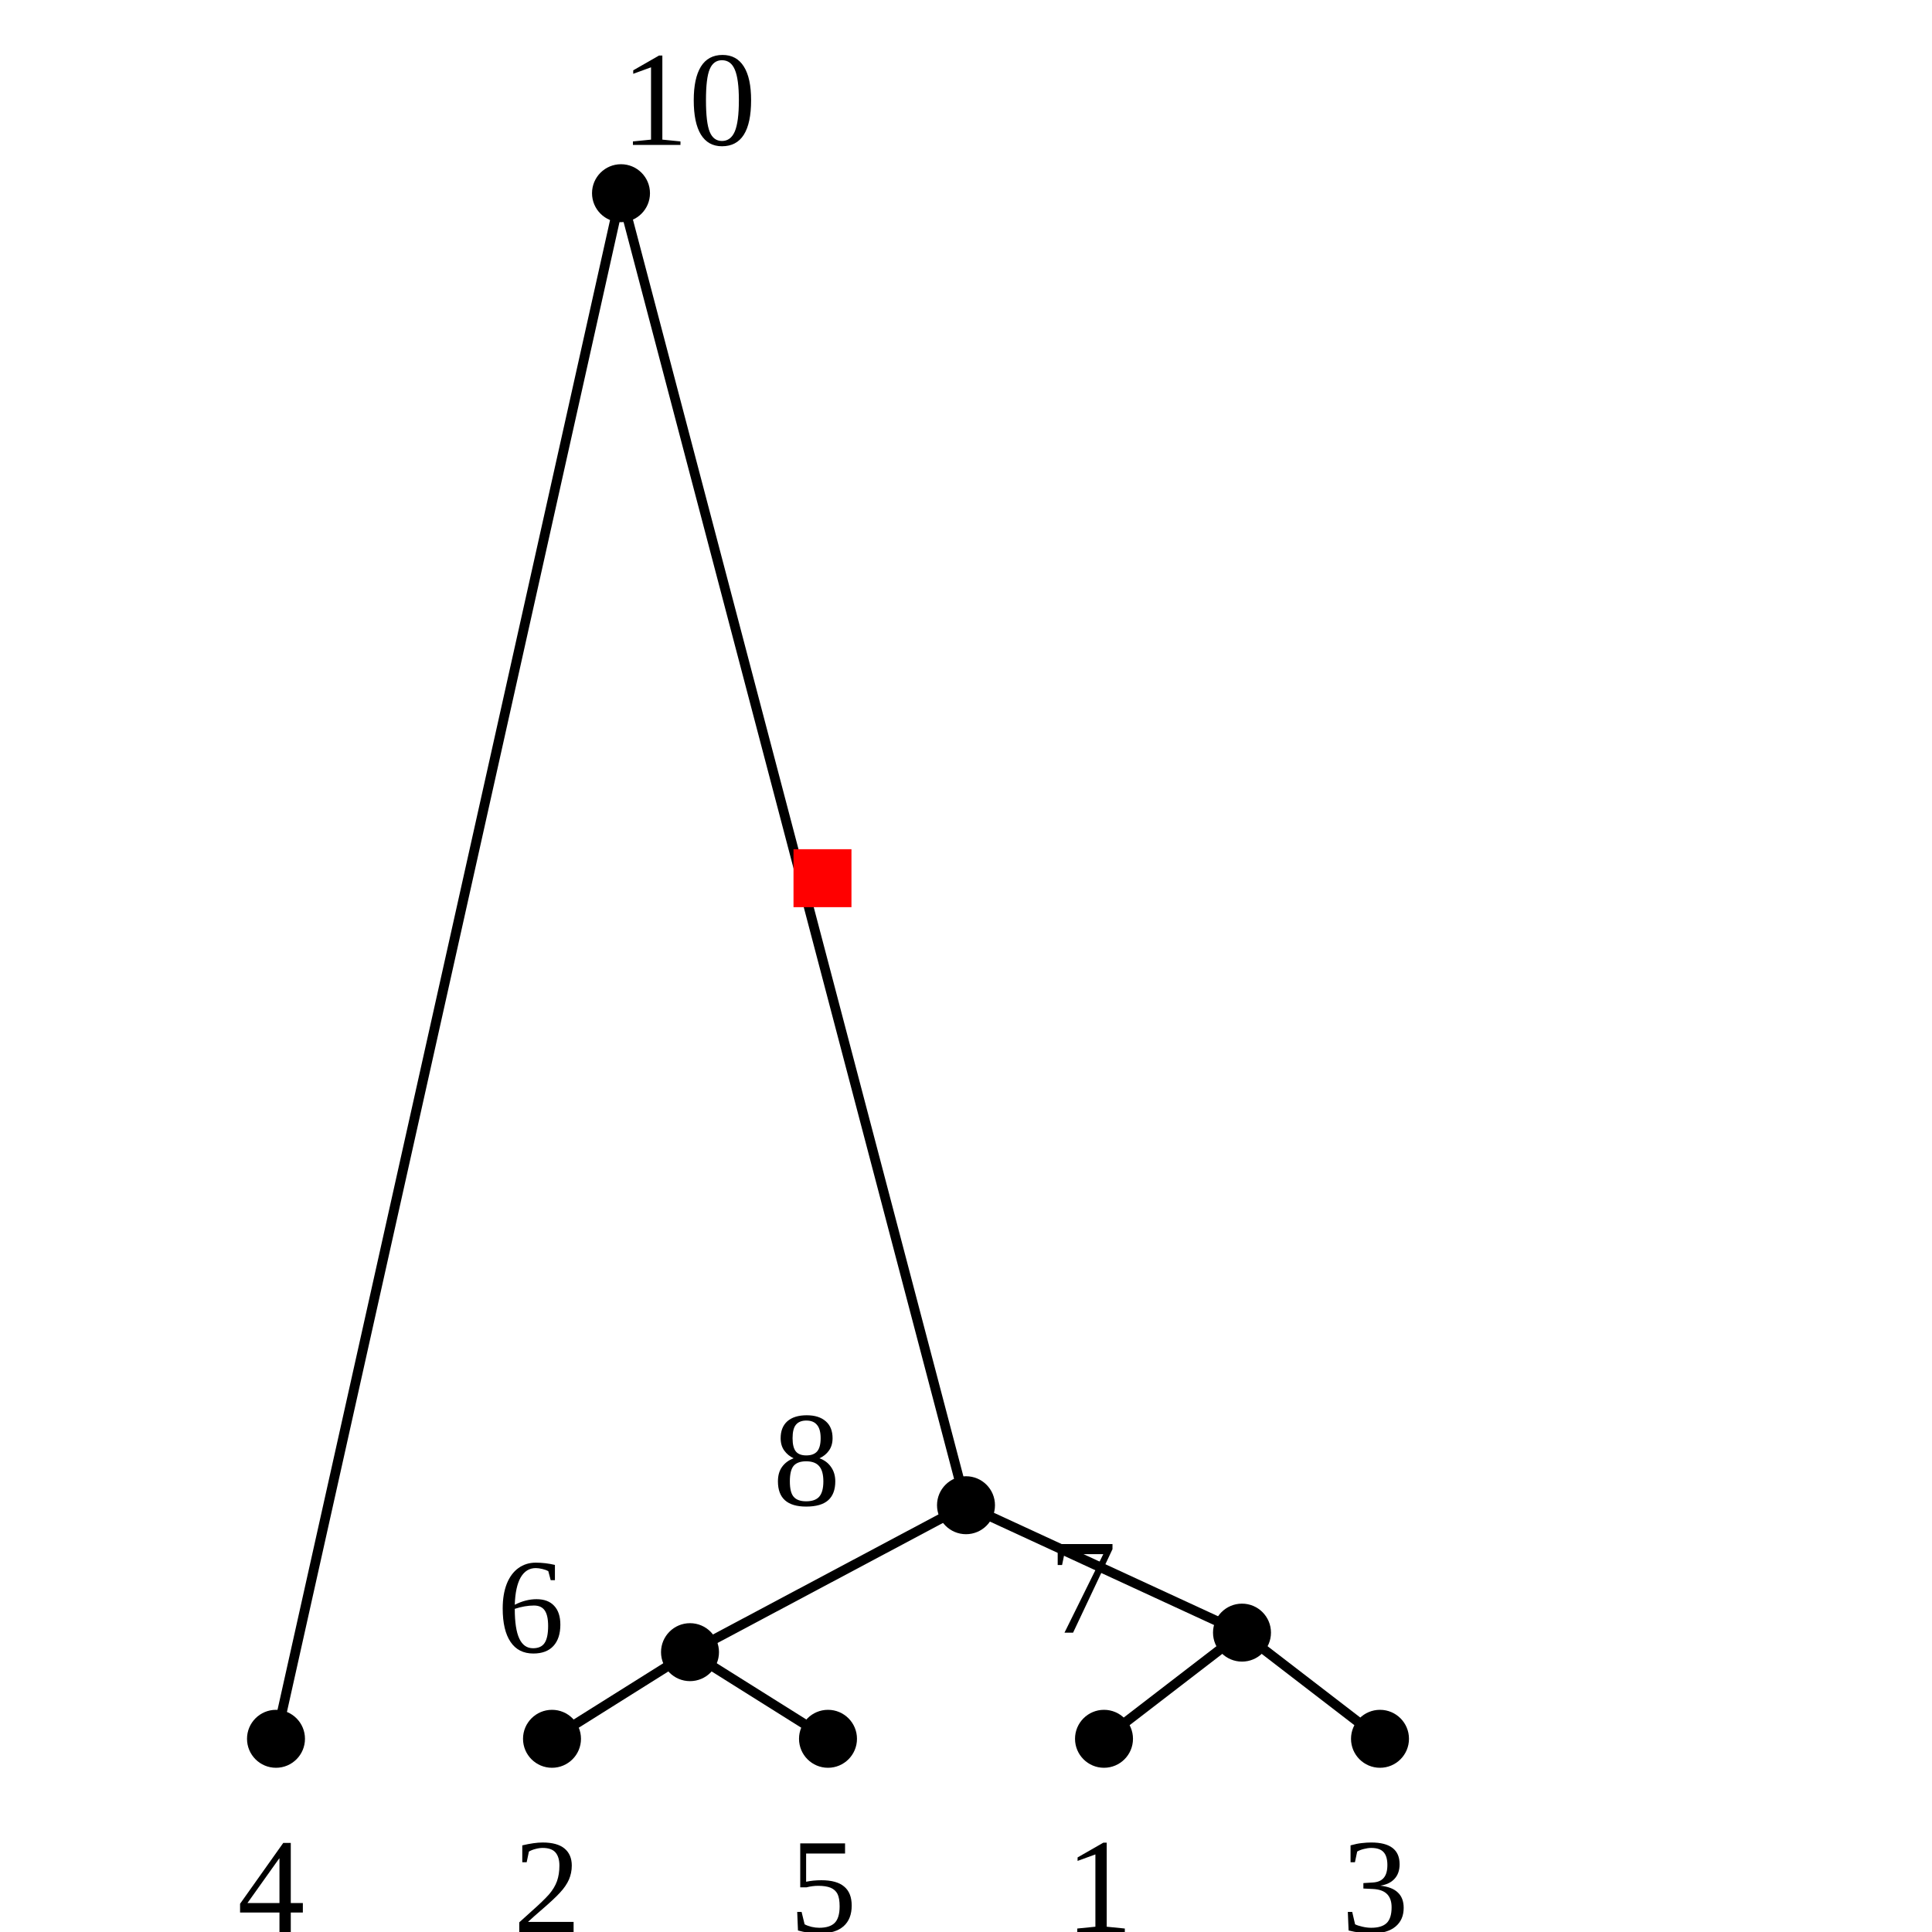
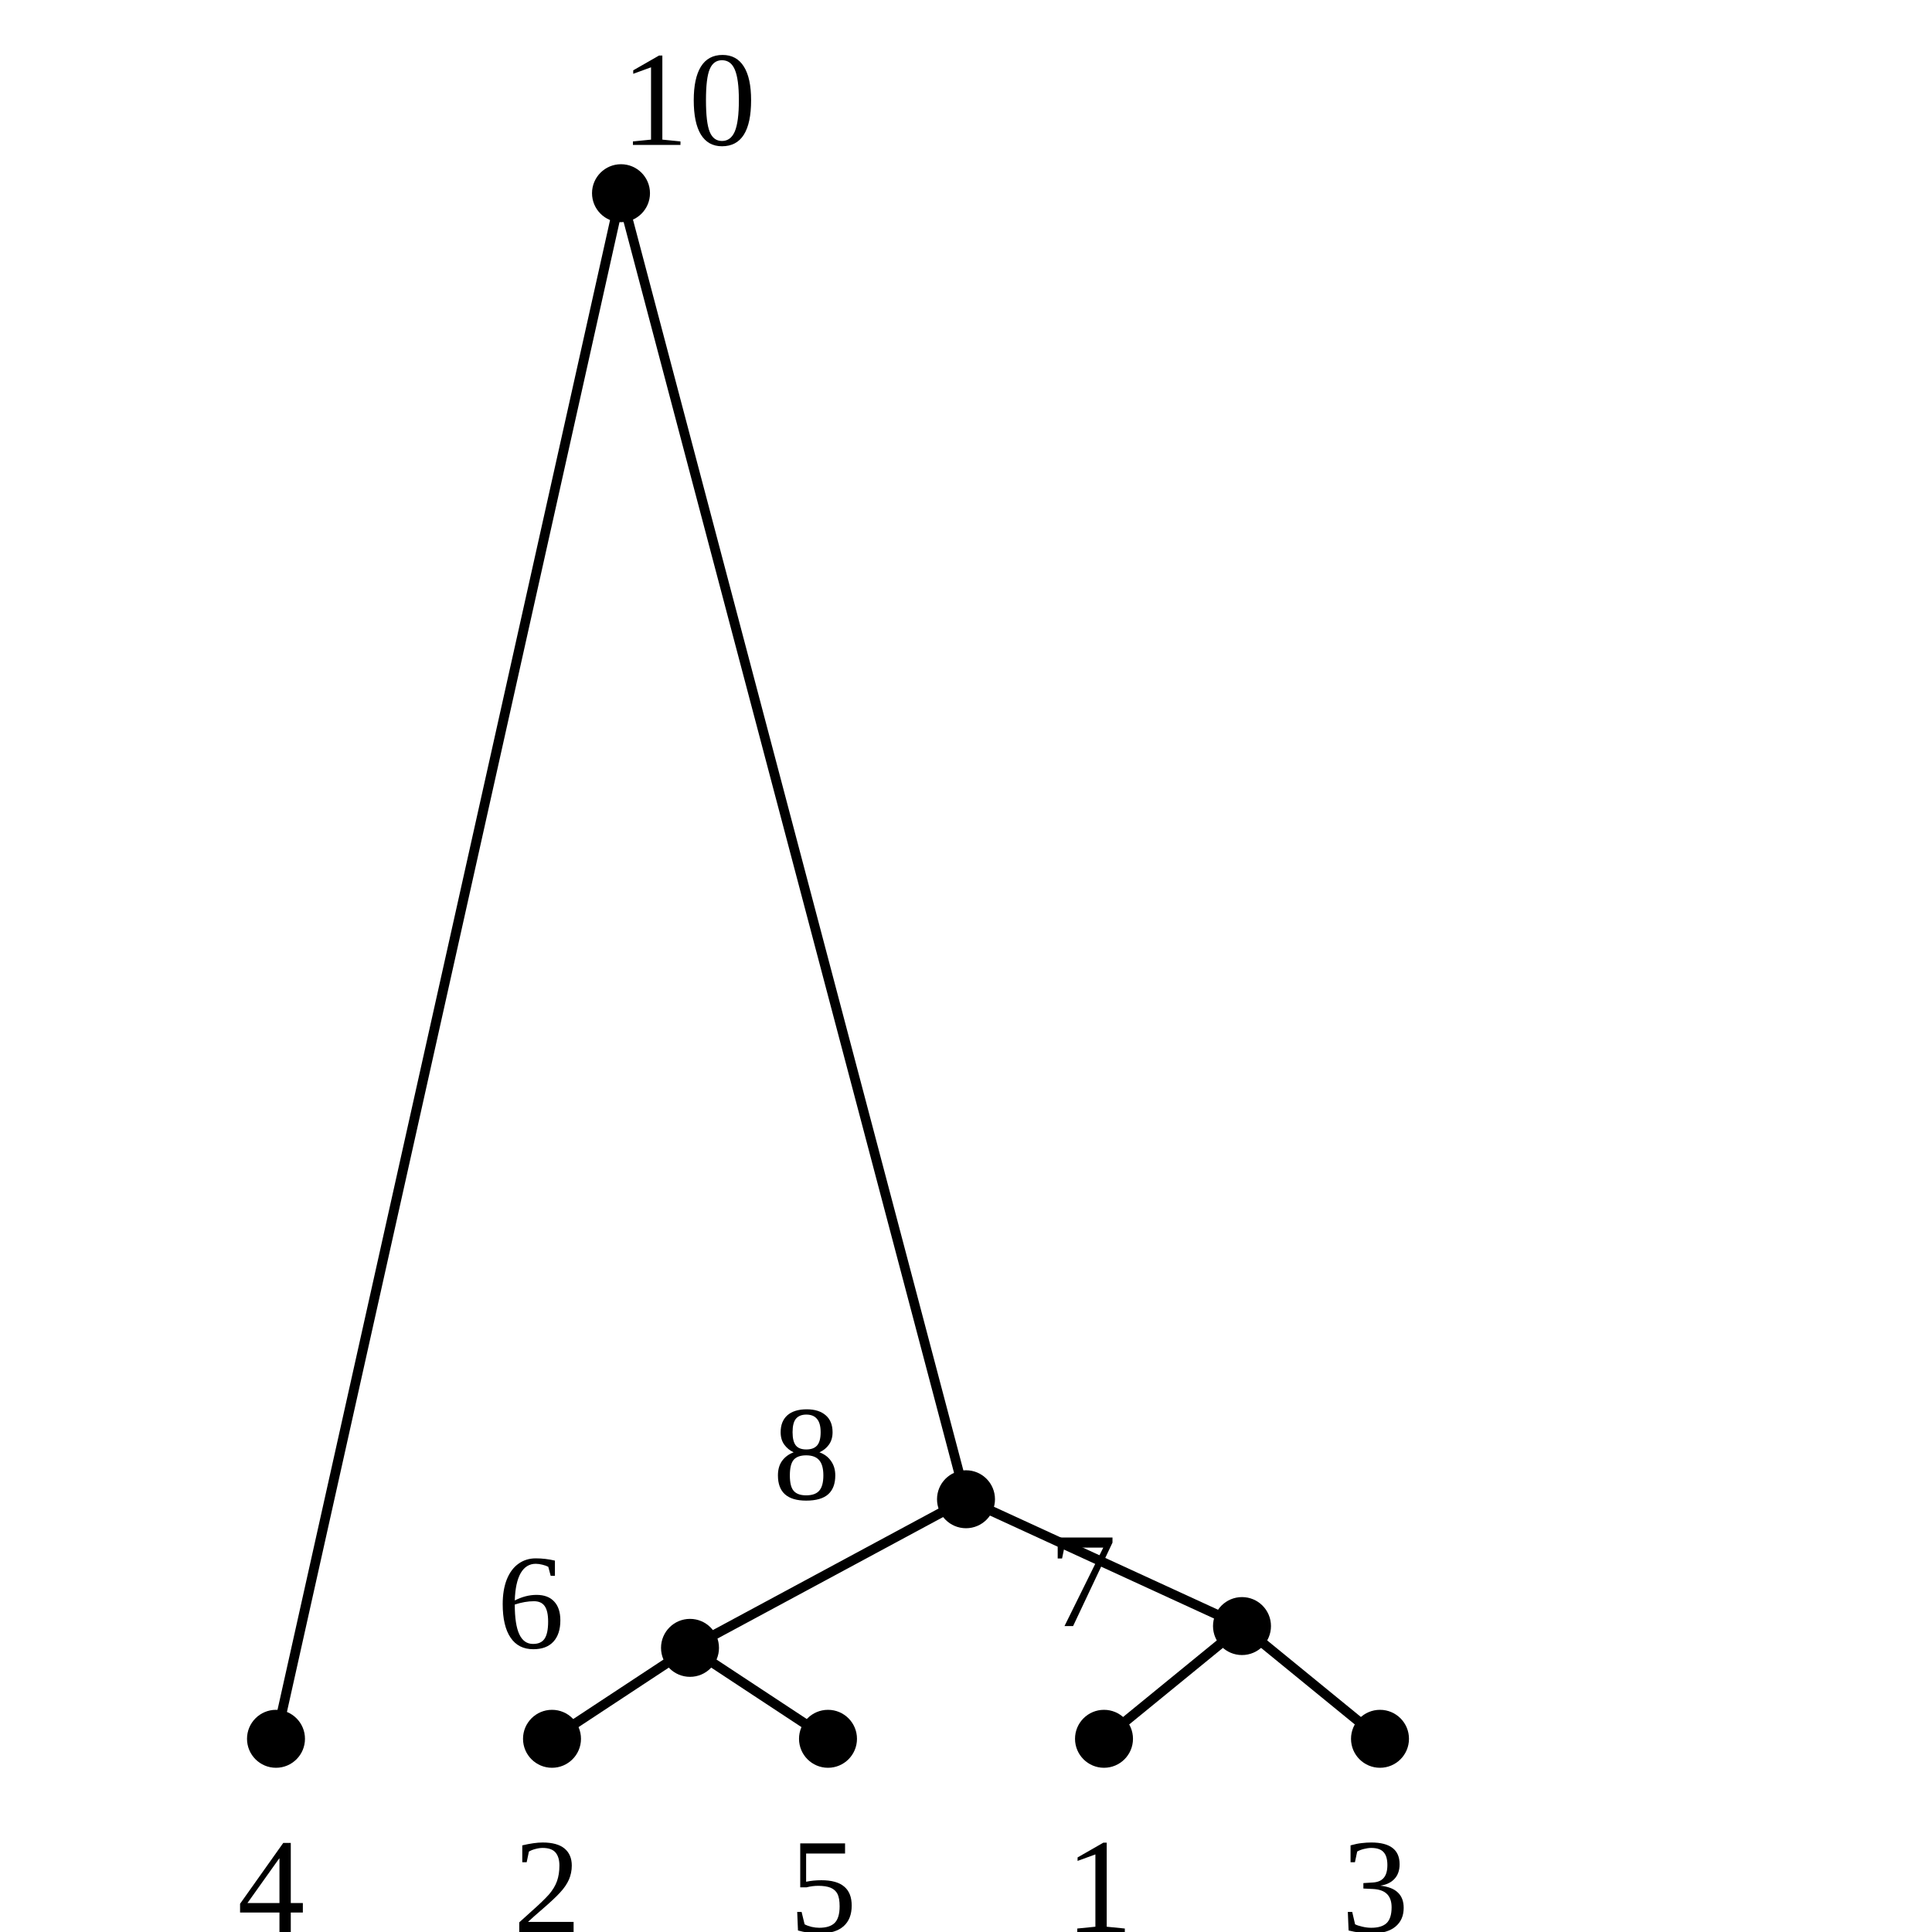
<svg xmlns="http://www.w3.org/2000/svg" baseProfile="full" height="200" version="1.1" width="200">
  <defs />
  <g id="lines" stroke="black">
    <line x1="28.571" x2="64.286" y1="180.0" y2="20.0" />
-     <line x1="100.0" x2="64.286" y1="155.82" y2="20.0" />
-     <line x1="71.429" x2="100.0" y1="171.031" y2="155.82" />
-     <line x1="57.143" x2="71.429" y1="180.0" y2="171.031" />
-     <line x1="85.714" x2="71.429" y1="180.0" y2="171.031" />
-     <line x1="128.571" x2="100.0" y1="169.009" y2="155.82" />
-     <line x1="114.286" x2="128.571" y1="180.0" y2="169.009" />
-     <line x1="142.857" x2="128.571" y1="180.0" y2="169.009" />
+     <line x1="100.0" x2="64.286" y1="155.202" y2="20.0" />
+     <line x1="71.429" x2="100.0" y1="170.586" y2="155.202" />
+     <line x1="57.143" x2="71.429" y1="180.0" y2="170.586" />
+     <line x1="85.714" x2="71.429" y1="180.0" y2="170.586" />
+     <line x1="128.571" x2="100.0" y1="168.33" y2="155.202" />
+     <line x1="114.286" x2="128.571" y1="180.0" y2="168.33" />
+     <line x1="142.857" x2="128.571" y1="180.0" y2="168.33" />
  </g>
  <g font-size="14">
    <text dx="0" dy="-5" x="64.286" y="20.0">10</text>
    <text dx="-4" dy="20" x="28.571" y="180.0">4</text>
-     <text dx="-20" x="100.0" y="155.82">8</text>
-     <text dx="-20" x="71.429" y="171.031">6</text>
+     <text dx="-20" x="100.0" y="155.202">8</text>
+     <text dx="-20" x="71.429" y="170.586">6</text>
    <text dx="-4" dy="20" x="57.143" y="180.0">2</text>
    <text dx="-4" dy="20" x="85.714" y="180.0">5</text>
-     <text dx="-20" x="128.571" y="169.009">7</text>
+     <text dx="-20" x="128.571" y="168.33">7</text>
    <text dx="-4" dy="20" x="114.286" y="180.0">1</text>
    <text dx="-4" dy="20" x="142.857" y="180.0">3</text>
  </g>
  <circle cx="64.286" cy="20.0" r="3" />
  <circle cx="28.571" cy="180.0" r="3" />
-   <circle cx="100.0" cy="155.82" r="3" />
-   <circle cx="71.429" cy="171.031" r="3" />
+   <circle cx="100.0" cy="155.202" r="3" />
+   <circle cx="71.429" cy="170.586" r="3" />
  <circle cx="57.143" cy="180.0" r="3" />
  <circle cx="85.714" cy="180.0" r="3" />
-   <circle cx="128.571" cy="169.009" r="3" />
+   <circle cx="128.571" cy="168.33" r="3" />
  <circle cx="114.286" cy="180.0" r="3" />
  <circle cx="142.857" cy="180.0" r="3" />
-   <rect fill="red" height="6" width="6" x="82.143" y="87.91" />
</svg>
